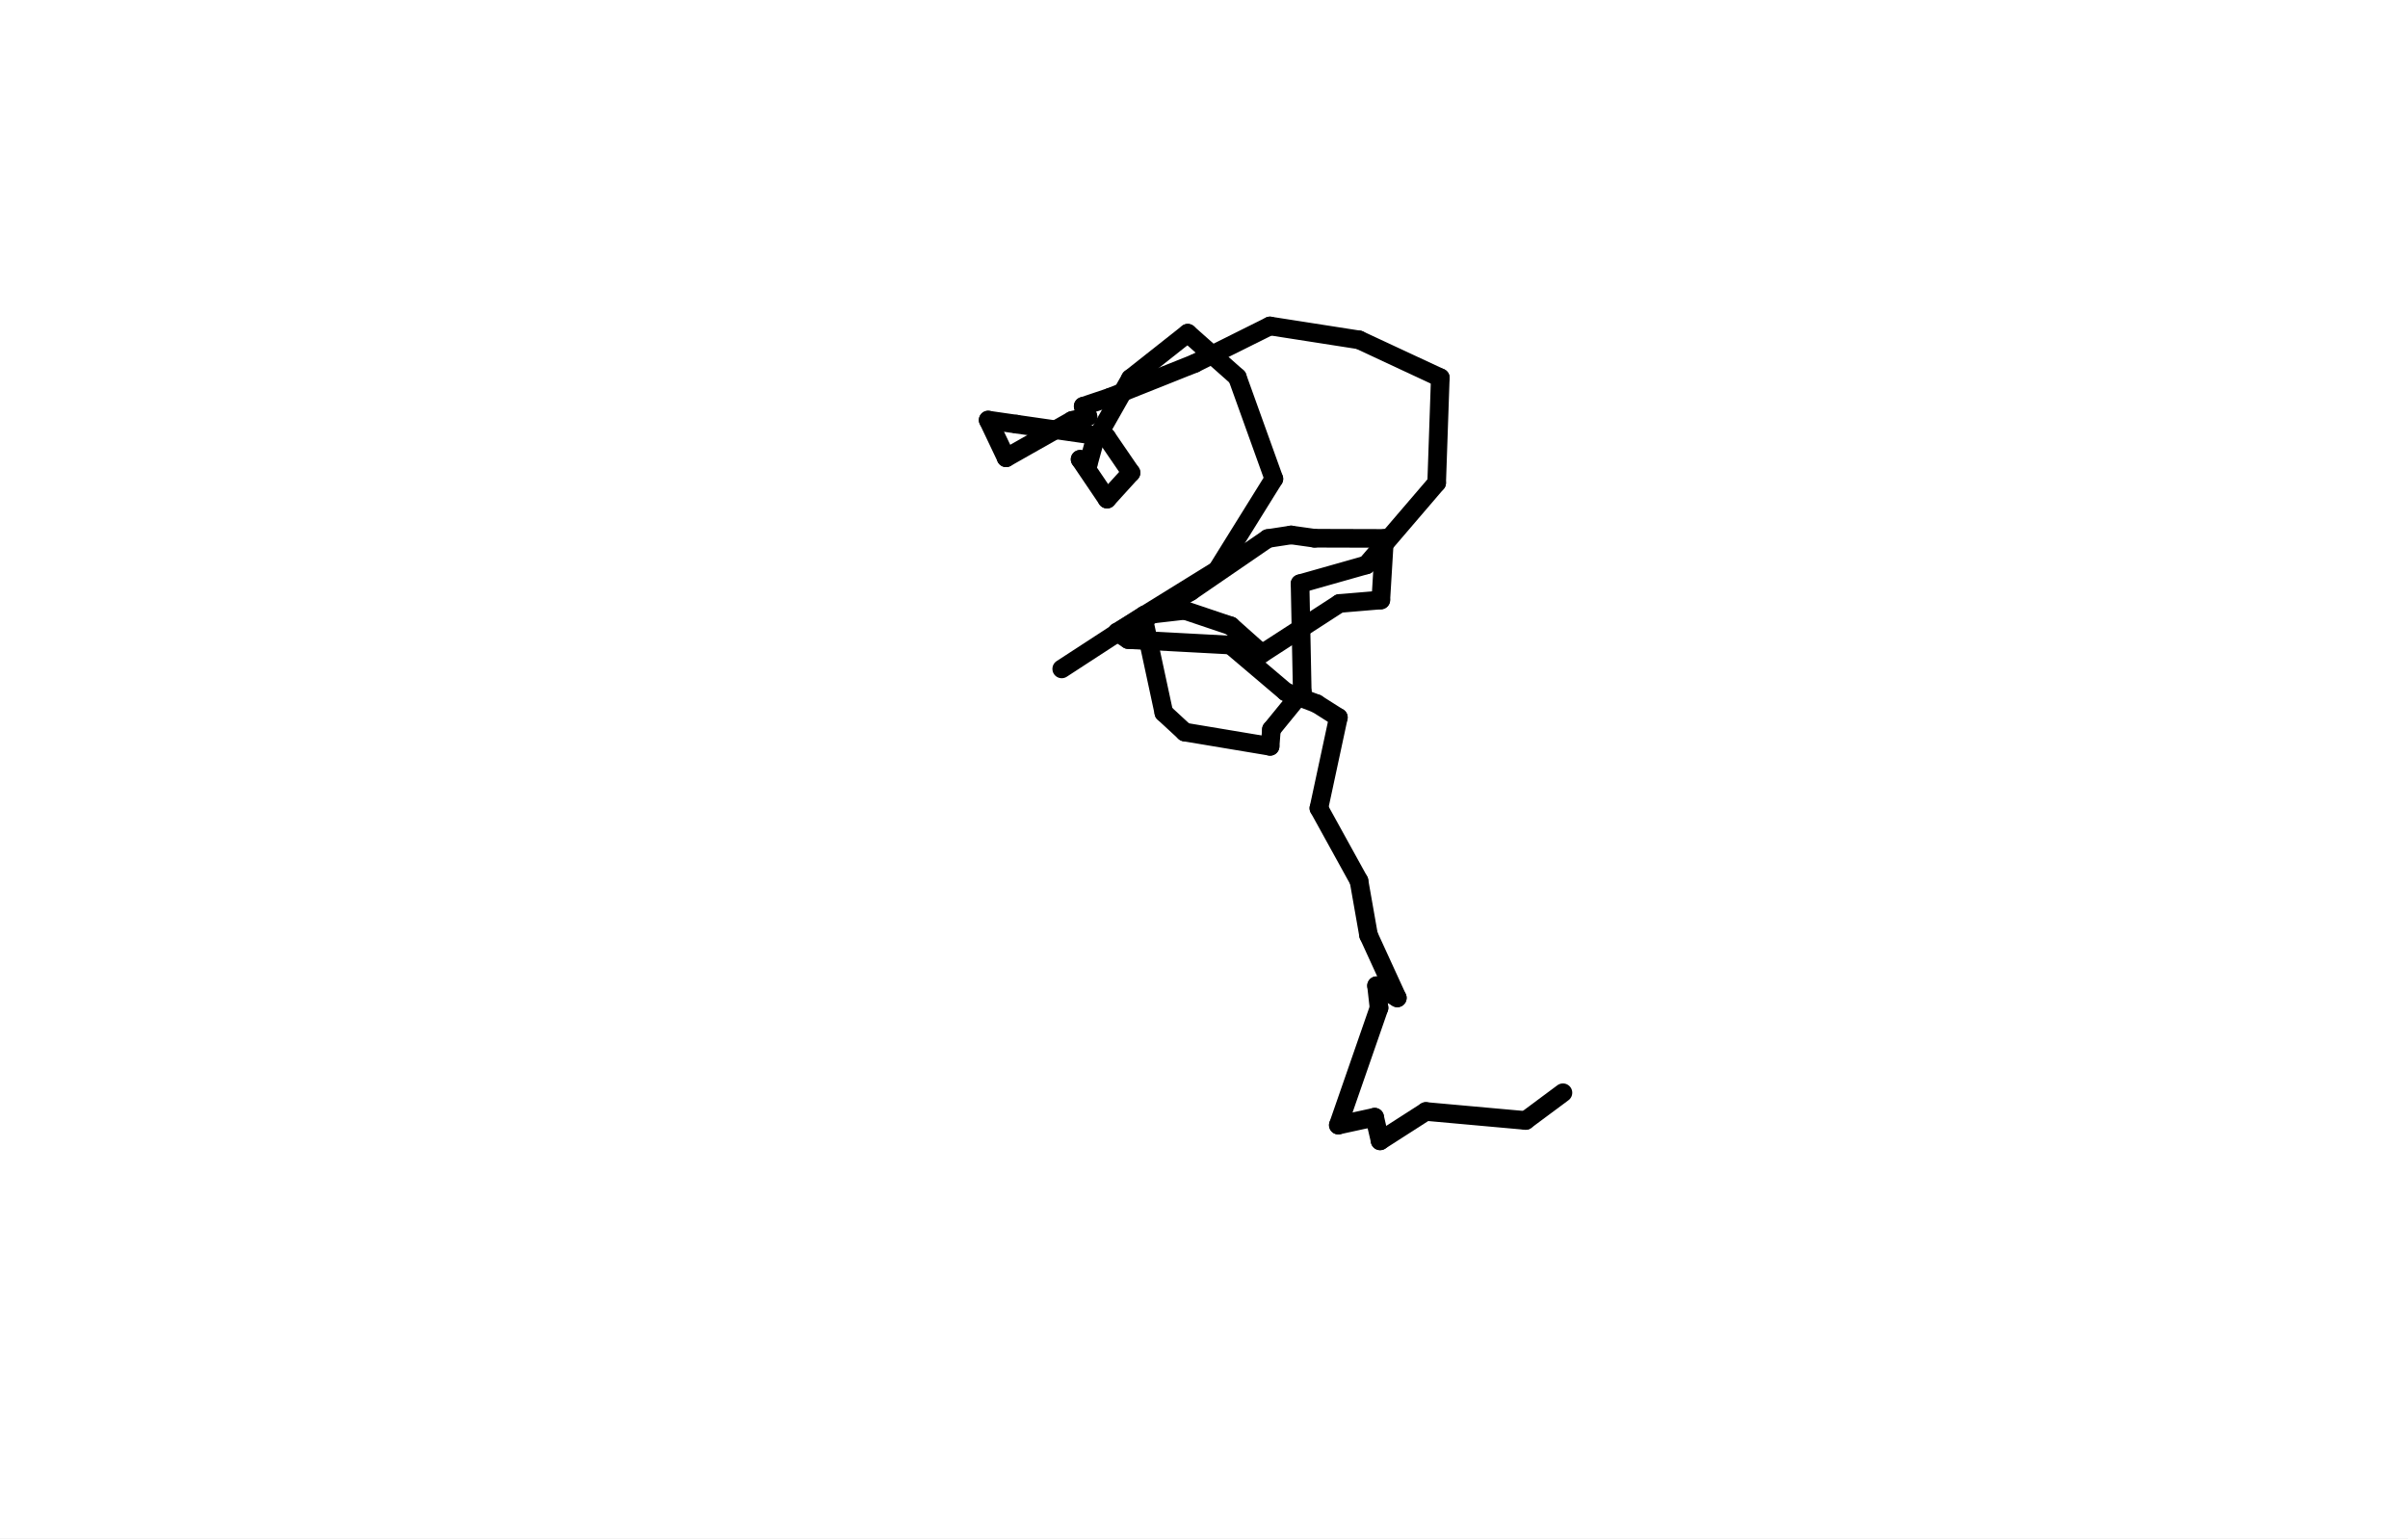
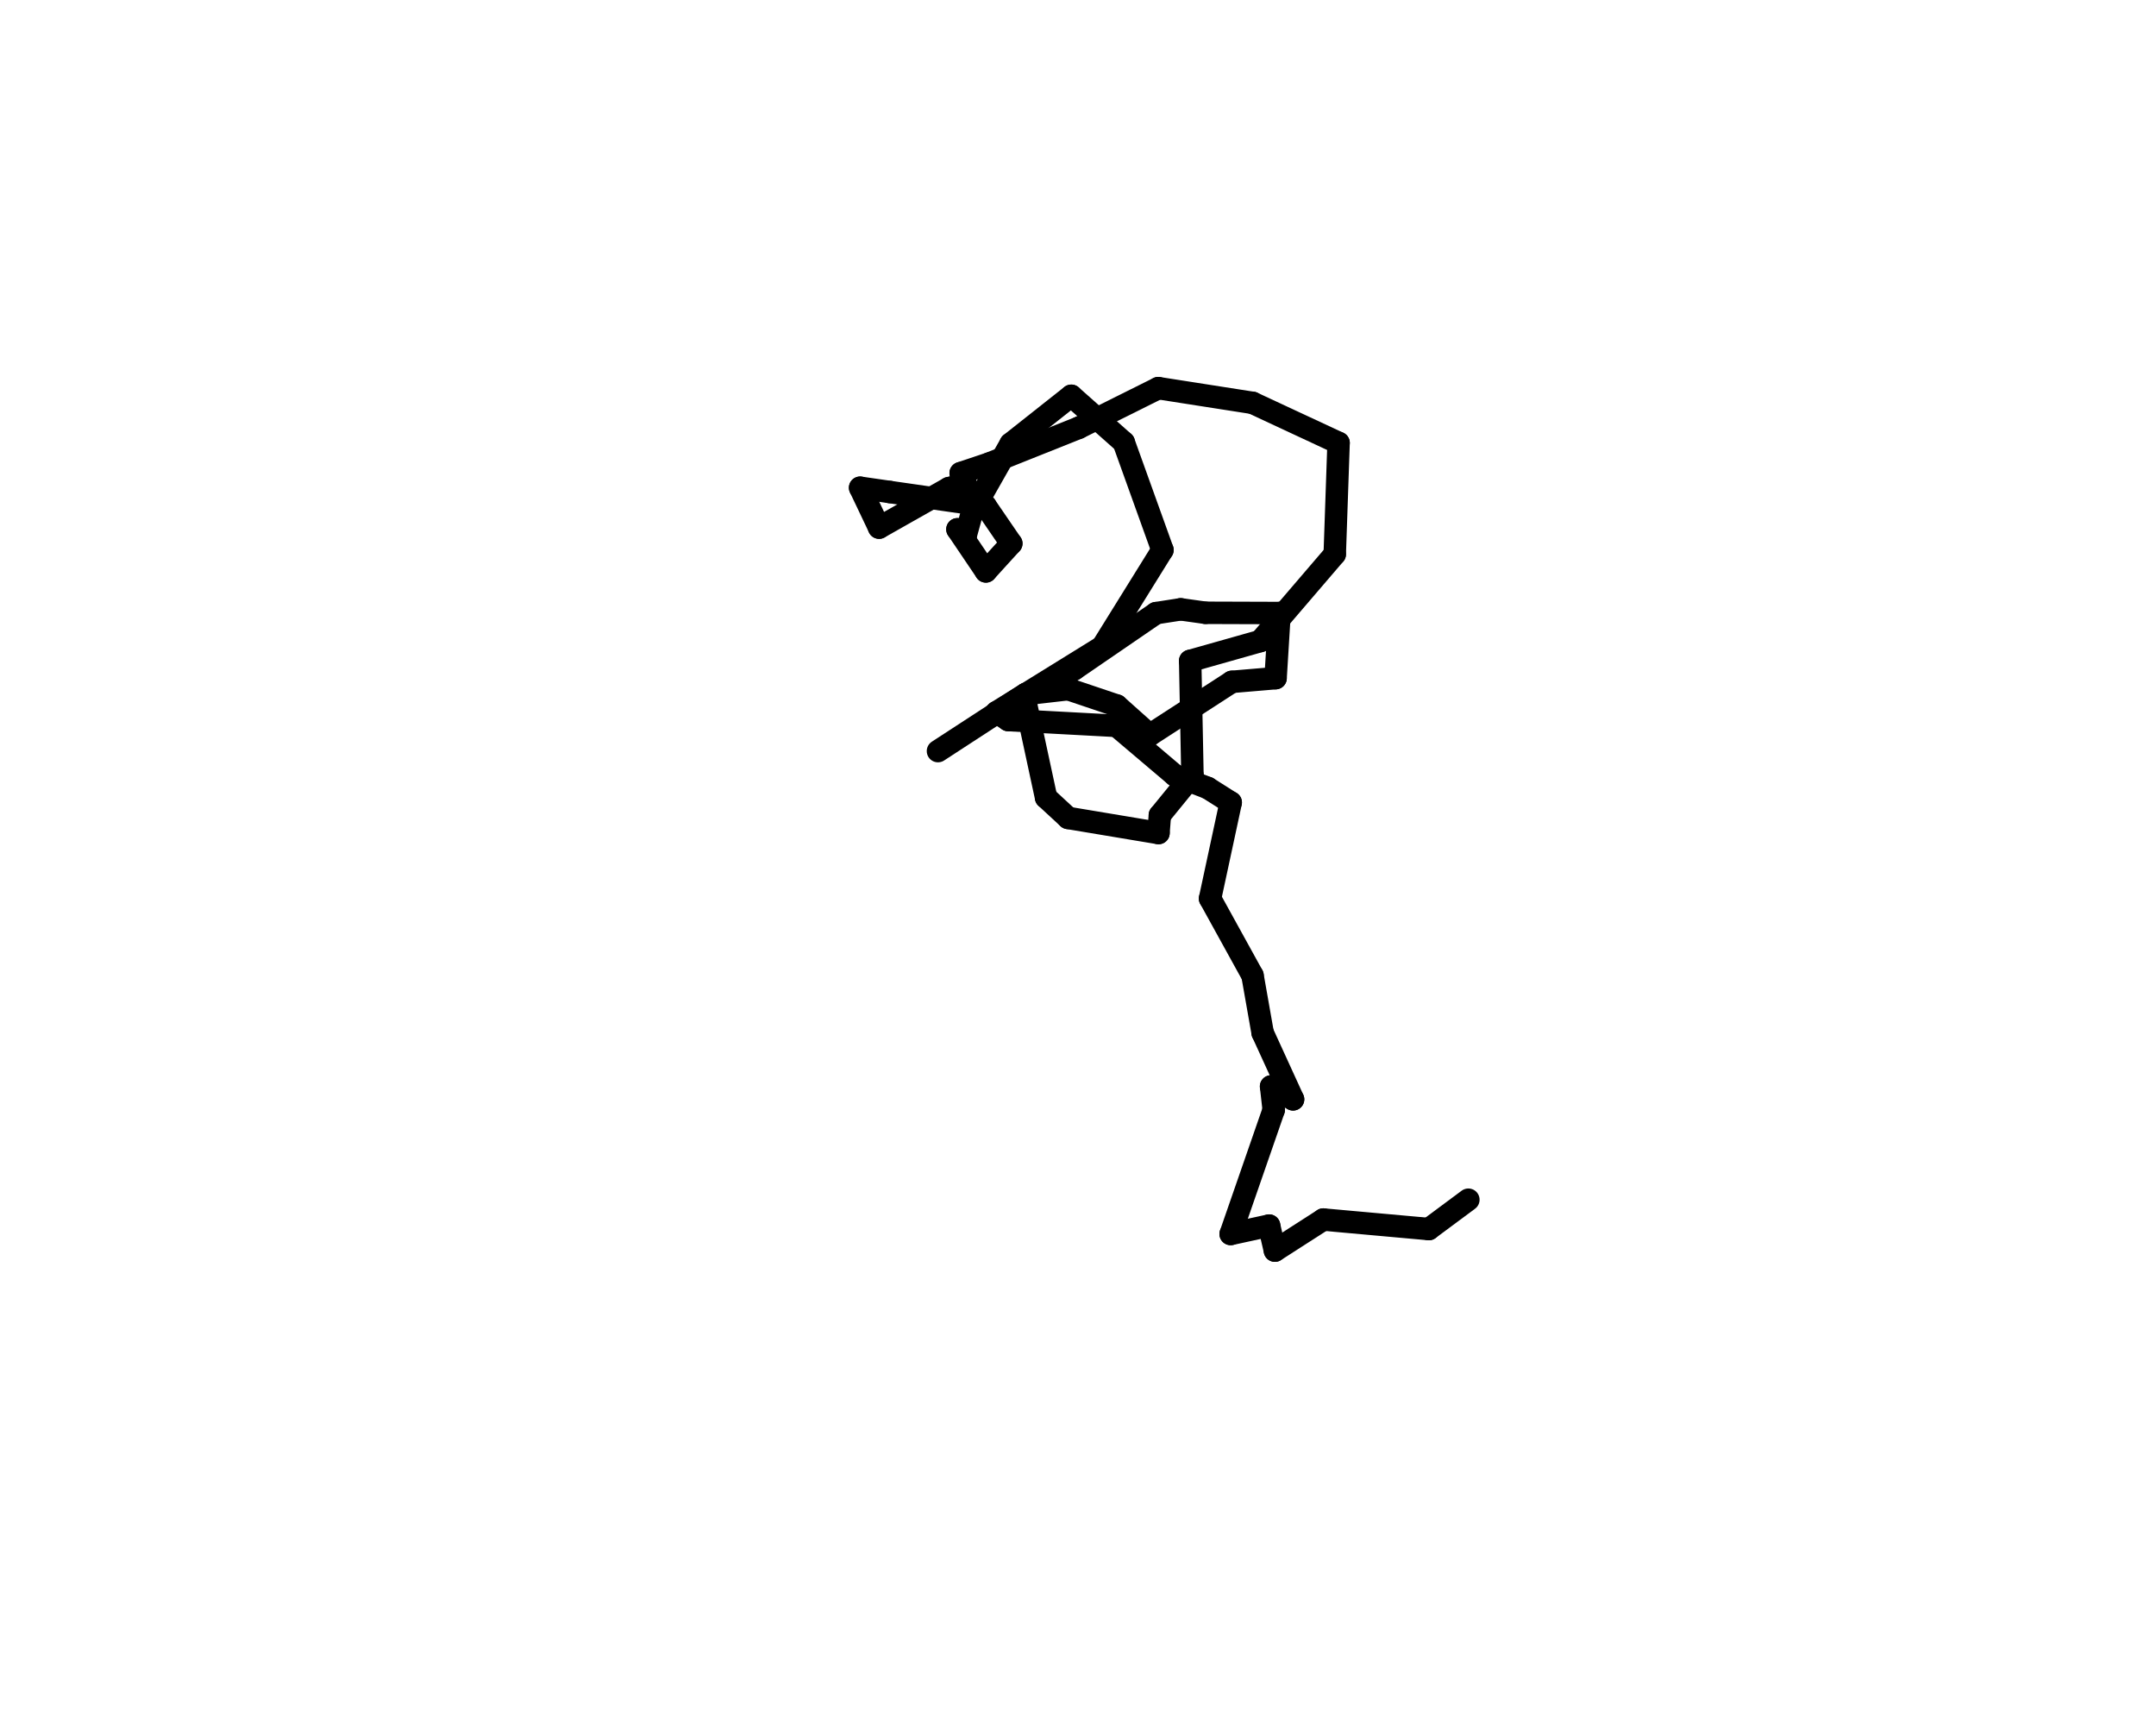
- <svg xmlns="http://www.w3.org/2000/svg" width="484.56pt" height="309.60pt" viewBox="0 0 484.56 309.60">
+ <svg xmlns="http://www.w3.org/2000/svg" width="360.00pt" height="288.00pt" viewBox="0 0 360.00 288.00">
  <g class="svglite">
    <defs>
      <style type="text/css">
    .svglite line, .svglite polyline, .svglite polygon, .svglite path, .svglite rect, .svglite circle {
      fill: none;
      stroke: #000000;
      stroke-linecap: round;
      stroke-linejoin: round;
      stroke-miterlimit: 10.00;
    }
    .svglite text {
      white-space: pre;
    }
    .svglite g.glyphgroup path {
      fill: inherit;
      stroke: none;
    }
  </style>
    </defs>
    <rect width="100%" height="100%" style="stroke: none; fill: #FFFFFF;" />
    <defs>
-       <clipPath id="cpMC4wMHw0ODQuNTZ8MC4wMHwzMDkuNjA=">
-         <rect x="0.00" y="0.00" width="484.56" height="309.60" />
+       <clipPath id="cpMC4wMHwzNjAuMDB8MC4wMHwyODguMDA=">
+         <rect x="0.00" y="0.00" width="360.00" height="288.00" />
      </clipPath>
    </defs>
-     <g clip-path="url(#cpMC4wMHw0ODQuNTZ8MC4wMHwzMDkuNjA=)">
+     <g clip-path="url(#cpMC4wMHwzNjAuMDB8MC4wMHwyODguMDA=)">
</g>
    <defs>
-       <clipPath id="cpNTkuMDR8NDU0LjMyfDU5LjA0fDIzNi4xNg==">
-         <rect x="59.04" y="59.04" width="395.28" height="177.12" />
+       <clipPath id="cpNTkuMDR8MzI5Ljc2fDU5LjA0fDIxNC41Ng==">
+         <rect x="59.04" y="59.04" width="270.72" height="155.52" />
      </clipPath>
    </defs>
-     <g clip-path="url(#cpNTkuMDR8NDU0LjMyfDU5LjA0fDIzNi4xNg==)">
-       <rect x="59.04" y="59.04" width="395.28" height="177.12" style="stroke-width: 0.75; stroke: #FFFFFF; fill: #FFFFFF;" />
-       <polyline points="213.65,134.62 230.31,123.77 " style="stroke-width: 3.75;" />
-       <polyline points="230.31,123.77 238.41,122.84 " style="stroke-width: 3.75;" />
-       <polyline points="238.41,122.84 247.67,125.96 " style="stroke-width: 3.75;" />
-       <polyline points="247.67,125.96 253.94,131.55 " style="stroke-width: 3.75;" />
-       <polyline points="253.94,131.55 269.54,121.45 " style="stroke-width: 3.75;" />
-       <polyline points="269.54,121.45 277.86,120.75 " style="stroke-width: 3.75;" />
-       <polyline points="277.86,120.75 278.61,108.36 " style="stroke-width: 3.75;" />
-       <polyline points="278.61,108.36 264.51,108.32 " style="stroke-width: 3.75;" />
-       <polyline points="264.51,108.32 259.81,107.66 " style="stroke-width: 3.75;" />
-       <polyline points="259.81,107.66 255.12,108.38 " style="stroke-width: 3.75;" />
-       <polyline points="255.12,108.38 239.57,119.05 " style="stroke-width: 3.75;" />
-       <polyline points="239.57,119.05 230.15,124.63 " style="stroke-width: 3.75;" />
-       <polyline points="230.15,124.63 234.20,143.45 " style="stroke-width: 3.75;" />
-       <polyline points="234.20,143.45 238.40,147.33 " style="stroke-width: 3.75;" />
-       <polyline points="238.40,147.33 255.58,150.20 " style="stroke-width: 3.75;" />
-       <polyline points="255.58,150.20 255.85,146.81 " style="stroke-width: 3.75;" />
-       <polyline points="255.85,146.81 262.05,139.21 " style="stroke-width: 3.75;" />
-       <polyline points="262.05,139.21 261.61,117.47 " style="stroke-width: 3.75;" />
-       <polyline points="261.61,117.47 274.95,113.69 " style="stroke-width: 3.75;" />
-       <polyline points="274.95,113.69 289.10,97.18 " style="stroke-width: 3.75;" />
-       <polyline points="289.10,97.18 289.83,76.02 " style="stroke-width: 3.75;" />
-       <polyline points="289.83,76.02 273.48,68.40 " style="stroke-width: 3.75;" />
-       <polyline points="273.48,68.40 255.55,65.60 " style="stroke-width: 3.75;" />
-       <polyline points="255.55,65.60 240.40,73.15 " style="stroke-width: 3.75;" />
-       <polyline points="240.40,73.15 223.44,79.92 " style="stroke-width: 3.75;" />
-       <polyline points="223.44,79.92 217.97,81.76 " style="stroke-width: 3.75;" />
-       <polyline points="217.97,81.76 218.93,83.84 " style="stroke-width: 3.75;" />
-       <polyline points="218.93,83.84 215.74,84.61 " style="stroke-width: 3.75;" />
-       <polyline points="215.74,84.61 202.46,92.13 " style="stroke-width: 3.75;" />
-       <polyline points="202.46,92.13 198.85,84.54 " style="stroke-width: 3.75;" />
-       <polyline points="198.85,84.54 204.53,85.36 " style="stroke-width: 3.75;" />
-       <polyline points="204.53,85.36 222.68,87.97 " style="stroke-width: 3.75;" />
-       <polyline points="222.68,87.97 227.59,95.14 " style="stroke-width: 3.75;" />
-       <polyline points="227.59,95.14 222.77,100.45 " style="stroke-width: 3.75;" />
-       <polyline points="222.77,100.45 217.35,92.44 " style="stroke-width: 3.75;" />
-       <polyline points="217.35,92.44 218.94,93.57 " style="stroke-width: 3.75;" />
-       <polyline points="218.94,93.57 220.19,89.02 " style="stroke-width: 3.75;" />
-       <polyline points="220.19,89.02 227.48,76.17 " style="stroke-width: 3.75;" />
-       <polyline points="227.48,76.17 239.01,67.06 " style="stroke-width: 3.75;" />
-       <polyline points="239.01,67.06 248.98,75.90 " style="stroke-width: 3.75;" />
-       <polyline points="248.98,75.90 256.34,96.37 " style="stroke-width: 3.75;" />
-       <polyline points="256.34,96.37 244.90,114.77 " style="stroke-width: 3.75;" />
-       <polyline points="244.90,114.77 224.78,127.22 " style="stroke-width: 3.75;" />
-       <polyline points="224.78,127.22 227.03,128.72 " style="stroke-width: 3.75;" />
-       <polyline points="227.03,128.72 247.61,129.82 " style="stroke-width: 3.75;" />
-       <polyline points="247.61,129.82 258.73,139.25 " style="stroke-width: 3.75;" />
-       <polyline points="258.73,139.25 264.95,141.62 " style="stroke-width: 3.75;" />
-       <polyline points="264.95,141.62 269.32,144.39 " style="stroke-width: 3.75;" />
-       <polyline points="269.32,144.39 265.40,162.65 " style="stroke-width: 3.75;" />
-       <polyline points="265.40,162.65 273.47,177.28 " style="stroke-width: 3.75;" />
-       <polyline points="273.47,177.28 275.39,188.19 " style="stroke-width: 3.75;" />
-       <polyline points="275.39,188.19 281.18,200.83 " style="stroke-width: 3.75;" />
-       <polyline points="281.18,200.83 277.00,198.38 " style="stroke-width: 3.75;" />
-       <polyline points="277.00,198.38 277.50,202.84 " style="stroke-width: 3.75;" />
-       <polyline points="277.50,202.84 269.31,226.43 " style="stroke-width: 3.75;" />
-       <polyline points="269.31,226.43 276.62,224.84 " style="stroke-width: 3.75;" />
-       <polyline points="276.62,224.84 277.72,229.60 " style="stroke-width: 3.75;" />
-       <polyline points="277.72,229.60 286.93,223.69 " style="stroke-width: 3.75;" />
-       <polyline points="286.93,223.69 307.00,225.50 " style="stroke-width: 3.75;" />
-       <polyline points="307.00,225.50 314.51,219.92 " style="stroke-width: 3.75;" />
+     <g clip-path="url(#cpNTkuMDR8MzI5Ljc2fDU5LjA0fDIxNC41Ng==)">
+       <rect x="59.04" y="59.04" width="270.72" height="155.52" style="stroke-width: 0.75; stroke: #FFFFFF; fill: #FFFFFF;" />
+       <polyline points="156.62,125.40 171.24,115.88 " style="stroke-width: 3.75;" />
+       <polyline points="171.24,115.88 178.36,115.06 " style="stroke-width: 3.75;" />
+       <polyline points="178.36,115.06 186.49,117.80 " style="stroke-width: 3.75;" />
+       <polyline points="186.49,117.80 191.99,122.71 " style="stroke-width: 3.75;" />
+       <polyline points="191.99,122.71 205.69,113.84 " style="stroke-width: 3.75;" />
+       <polyline points="205.69,113.84 212.99,113.22 " style="stroke-width: 3.75;" />
+       <polyline points="212.99,113.22 213.66,102.35 " style="stroke-width: 3.75;" />
+       <polyline points="213.66,102.35 201.28,102.31 " style="stroke-width: 3.75;" />
+       <polyline points="201.28,102.31 197.15,101.73 " style="stroke-width: 3.75;" />
+       <polyline points="197.15,101.73 193.03,102.37 " style="stroke-width: 3.75;" />
+       <polyline points="193.03,102.37 179.37,111.73 " style="stroke-width: 3.75;" />
+       <polyline points="179.37,111.73 171.11,116.63 " style="stroke-width: 3.75;" />
+       <polyline points="171.11,116.63 174.67,133.16 " style="stroke-width: 3.75;" />
+       <polyline points="174.67,133.16 178.35,136.56 " style="stroke-width: 3.75;" />
+       <polyline points="178.35,136.56 193.44,139.08 " style="stroke-width: 3.75;" />
+       <polyline points="193.44,139.08 193.67,136.10 " style="stroke-width: 3.75;" />
+       <polyline points="193.67,136.10 199.11,129.43 " style="stroke-width: 3.75;" />
+       <polyline points="199.11,129.43 198.73,110.34 " style="stroke-width: 3.75;" />
+       <polyline points="198.73,110.34 210.44,107.03 " style="stroke-width: 3.75;" />
+       <polyline points="210.44,107.03 222.87,92.53 " style="stroke-width: 3.75;" />
+       <polyline points="222.87,92.53 223.51,73.95 " style="stroke-width: 3.75;" />
+       <polyline points="223.51,73.95 209.15,67.26 " style="stroke-width: 3.75;" />
+       <polyline points="209.15,67.26 193.41,64.80 " style="stroke-width: 3.75;" />
+       <polyline points="193.41,64.80 180.11,71.43 " style="stroke-width: 3.75;" />
+       <polyline points="180.11,71.43 165.21,77.38 " style="stroke-width: 3.75;" />
+       <polyline points="165.21,77.38 160.41,78.99 " style="stroke-width: 3.75;" />
+       <polyline points="160.41,78.99 161.26,80.81 " style="stroke-width: 3.75;" />
+       <polyline points="161.26,80.81 158.45,81.49 " style="stroke-width: 3.75;" />
+       <polyline points="158.45,81.49 146.79,88.09 " style="stroke-width: 3.75;" />
+       <polyline points="146.79,88.09 143.62,81.43 " style="stroke-width: 3.75;" />
+       <polyline points="143.62,81.43 148.61,82.15 " style="stroke-width: 3.75;" />
+       <polyline points="148.61,82.15 164.55,84.44 " style="stroke-width: 3.75;" />
+       <polyline points="164.55,84.44 168.86,90.74 " style="stroke-width: 3.75;" />
+       <polyline points="168.86,90.74 164.62,95.40 " style="stroke-width: 3.75;" />
+       <polyline points="164.62,95.40 159.87,88.37 " style="stroke-width: 3.75;" />
+       <polyline points="159.87,88.37 161.26,89.35 " style="stroke-width: 3.75;" />
+       <polyline points="161.26,89.35 162.36,85.36 " style="stroke-width: 3.75;" />
+       <polyline points="162.36,85.36 168.76,74.08 " style="stroke-width: 3.75;" />
+       <polyline points="168.76,74.08 178.88,66.08 " style="stroke-width: 3.75;" />
+       <polyline points="178.88,66.08 187.64,73.85 " style="stroke-width: 3.75;" />
+       <polyline points="187.64,73.85 194.10,91.82 " style="stroke-width: 3.75;" />
+       <polyline points="194.10,91.82 184.06,107.98 " style="stroke-width: 3.75;" />
+       <polyline points="184.06,107.98 166.39,118.91 " style="stroke-width: 3.75;" />
+       <polyline points="166.39,118.91 168.36,120.22 " style="stroke-width: 3.75;" />
+       <polyline points="168.36,120.22 186.44,121.19 " style="stroke-width: 3.75;" />
+       <polyline points="186.44,121.19 196.20,129.46 " style="stroke-width: 3.75;" />
+       <polyline points="196.20,129.46 201.66,131.55 " style="stroke-width: 3.75;" />
+       <polyline points="201.66,131.55 205.50,133.98 " style="stroke-width: 3.75;" />
+       <polyline points="205.50,133.98 202.05,150.01 " style="stroke-width: 3.75;" />
+       <polyline points="202.05,150.01 209.14,162.86 " style="stroke-width: 3.75;" />
+       <polyline points="209.14,162.86 210.83,172.44 " style="stroke-width: 3.75;" />
+       <polyline points="210.83,172.44 215.91,183.54 " style="stroke-width: 3.75;" />
+       <polyline points="215.91,183.54 212.24,181.39 " style="stroke-width: 3.75;" />
+       <polyline points="212.24,181.39 212.68,185.30 " style="stroke-width: 3.75;" />
+       <polyline points="212.68,185.30 205.49,206.02 " style="stroke-width: 3.75;" />
+       <polyline points="205.49,206.02 211.91,204.62 " style="stroke-width: 3.75;" />
+       <polyline points="211.91,204.62 212.88,208.80 " style="stroke-width: 3.75;" />
+       <polyline points="212.88,208.80 220.96,203.61 " style="stroke-width: 3.75;" />
+       <polyline points="220.96,203.61 238.58,205.20 " style="stroke-width: 3.75;" />
+       <polyline points="238.58,205.20 245.18,200.30 " style="stroke-width: 3.75;" />
    </g>
  </g>
</svg>
